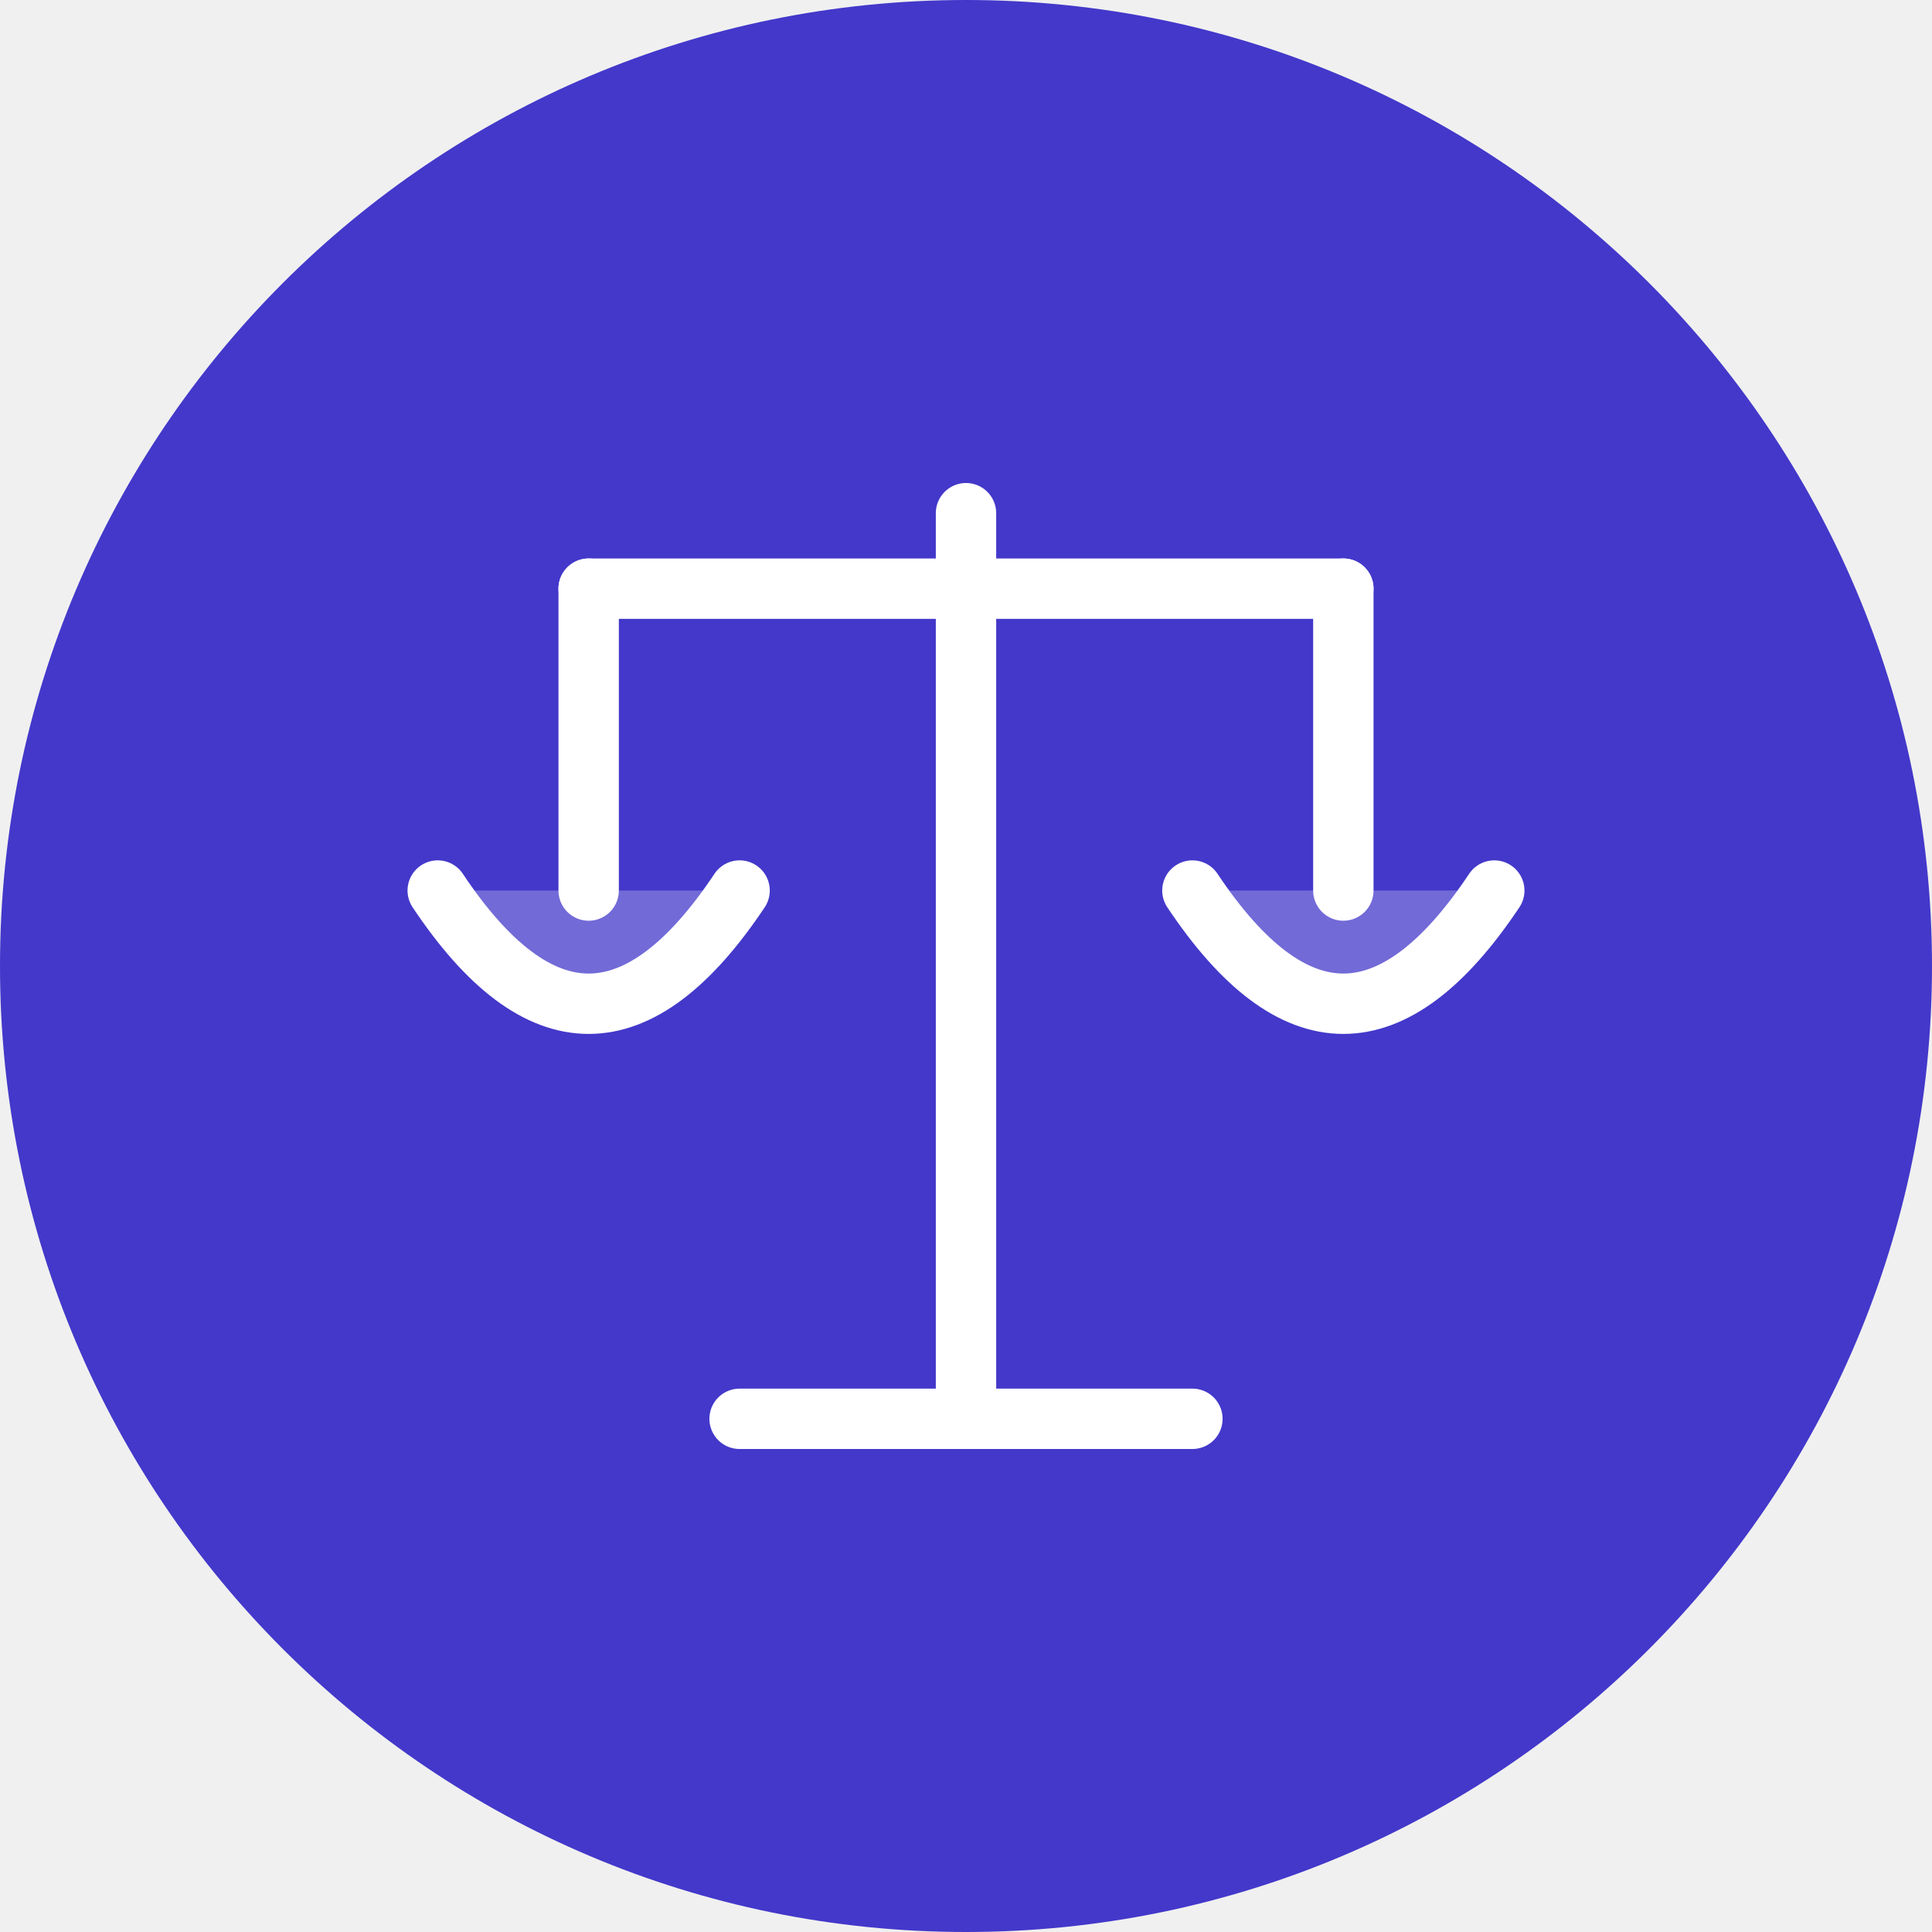
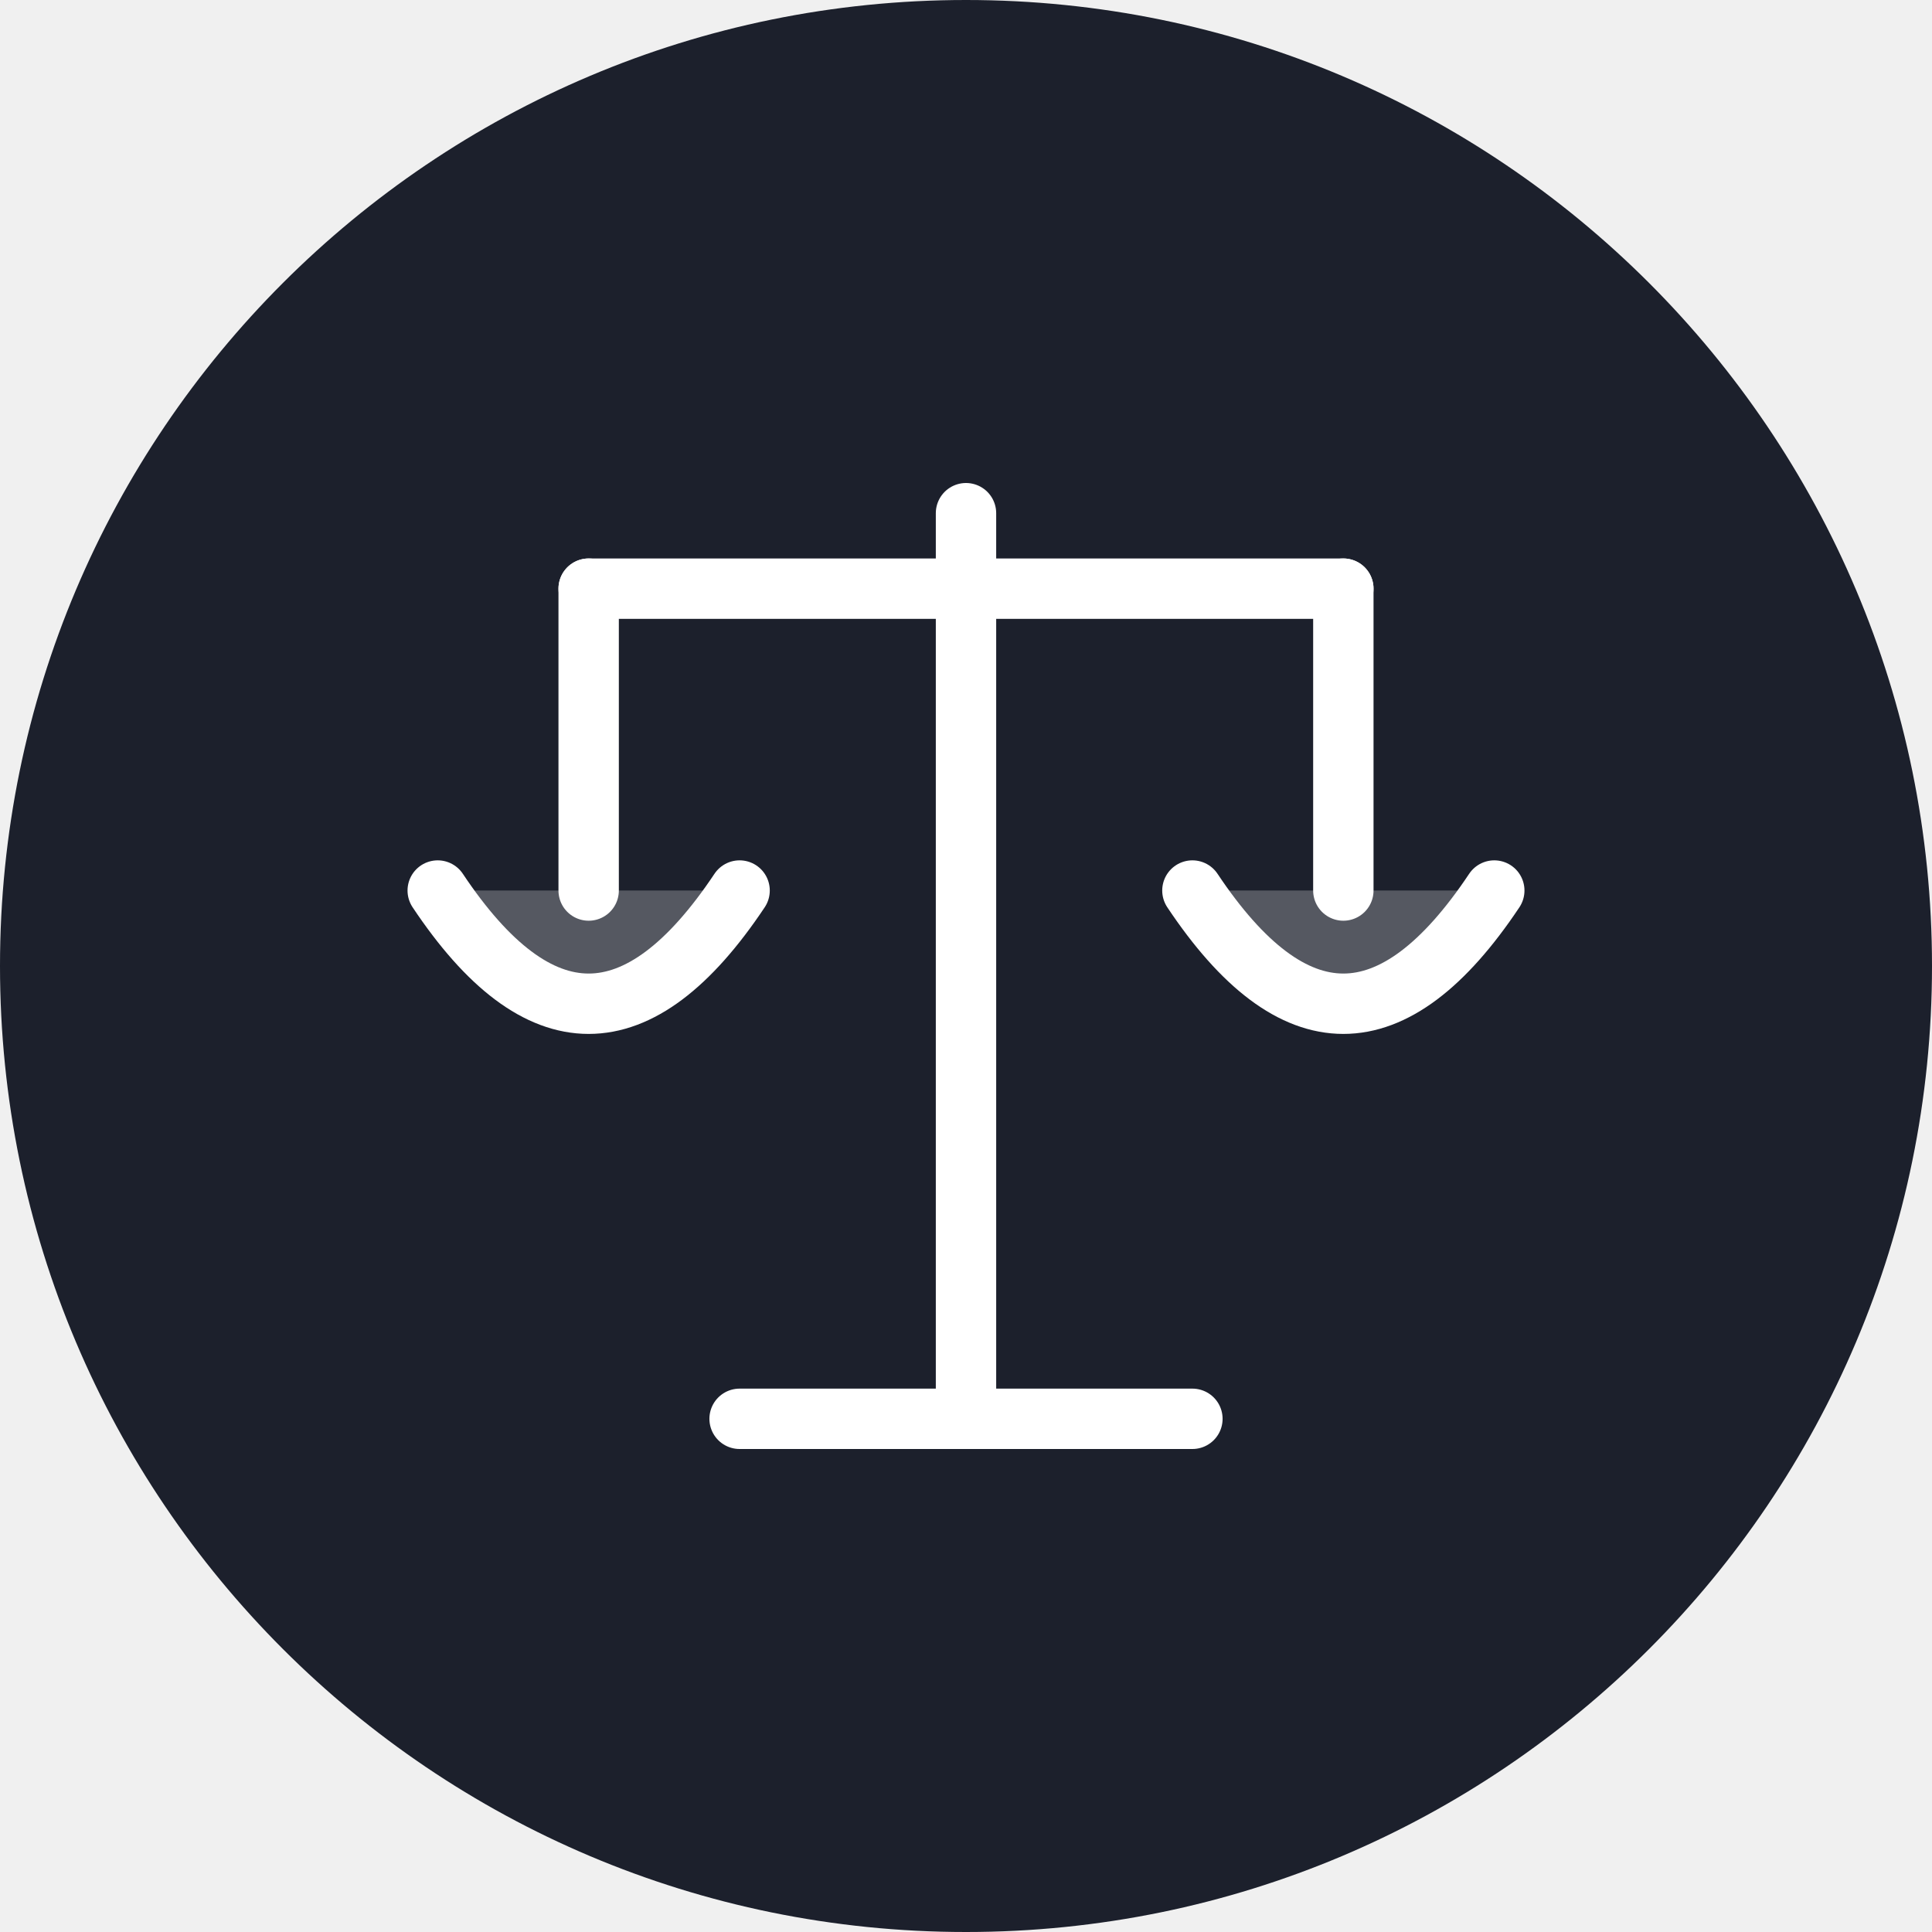
<svg xmlns="http://www.w3.org/2000/svg" width="512" height="512" viewBox="0 0 512 512">
-   <circle cx="256" cy="256" r="256" fill="#4338ca" />
+   <circle cx="256" cy="256" r="256" fill="#1C202C" />
  <g transform="translate(256, 256)" fill="none" stroke="white" stroke-width="16" stroke-linecap="round" stroke-linejoin="round">
    <line x1="0" y1="-120" x2="0" y2="120" />
    <line x1="-100" y1="-100" x2="100" y2="-100" />
    <line x1="-100" y1="-100" x2="-100" y2="-20" />
    <line x1="100" y1="-100" x2="100" y2="-20" />
    <path d="M-140,-20 Q-100,40 -60,-20" fill="white" fill-opacity="0.25" />
    <path d="M60,-20 Q100,40 140,-20" fill="white" fill-opacity="0.25" />
    <line x1="-60" y1="120" x2="60" y2="120" />
  </g>
</svg>
